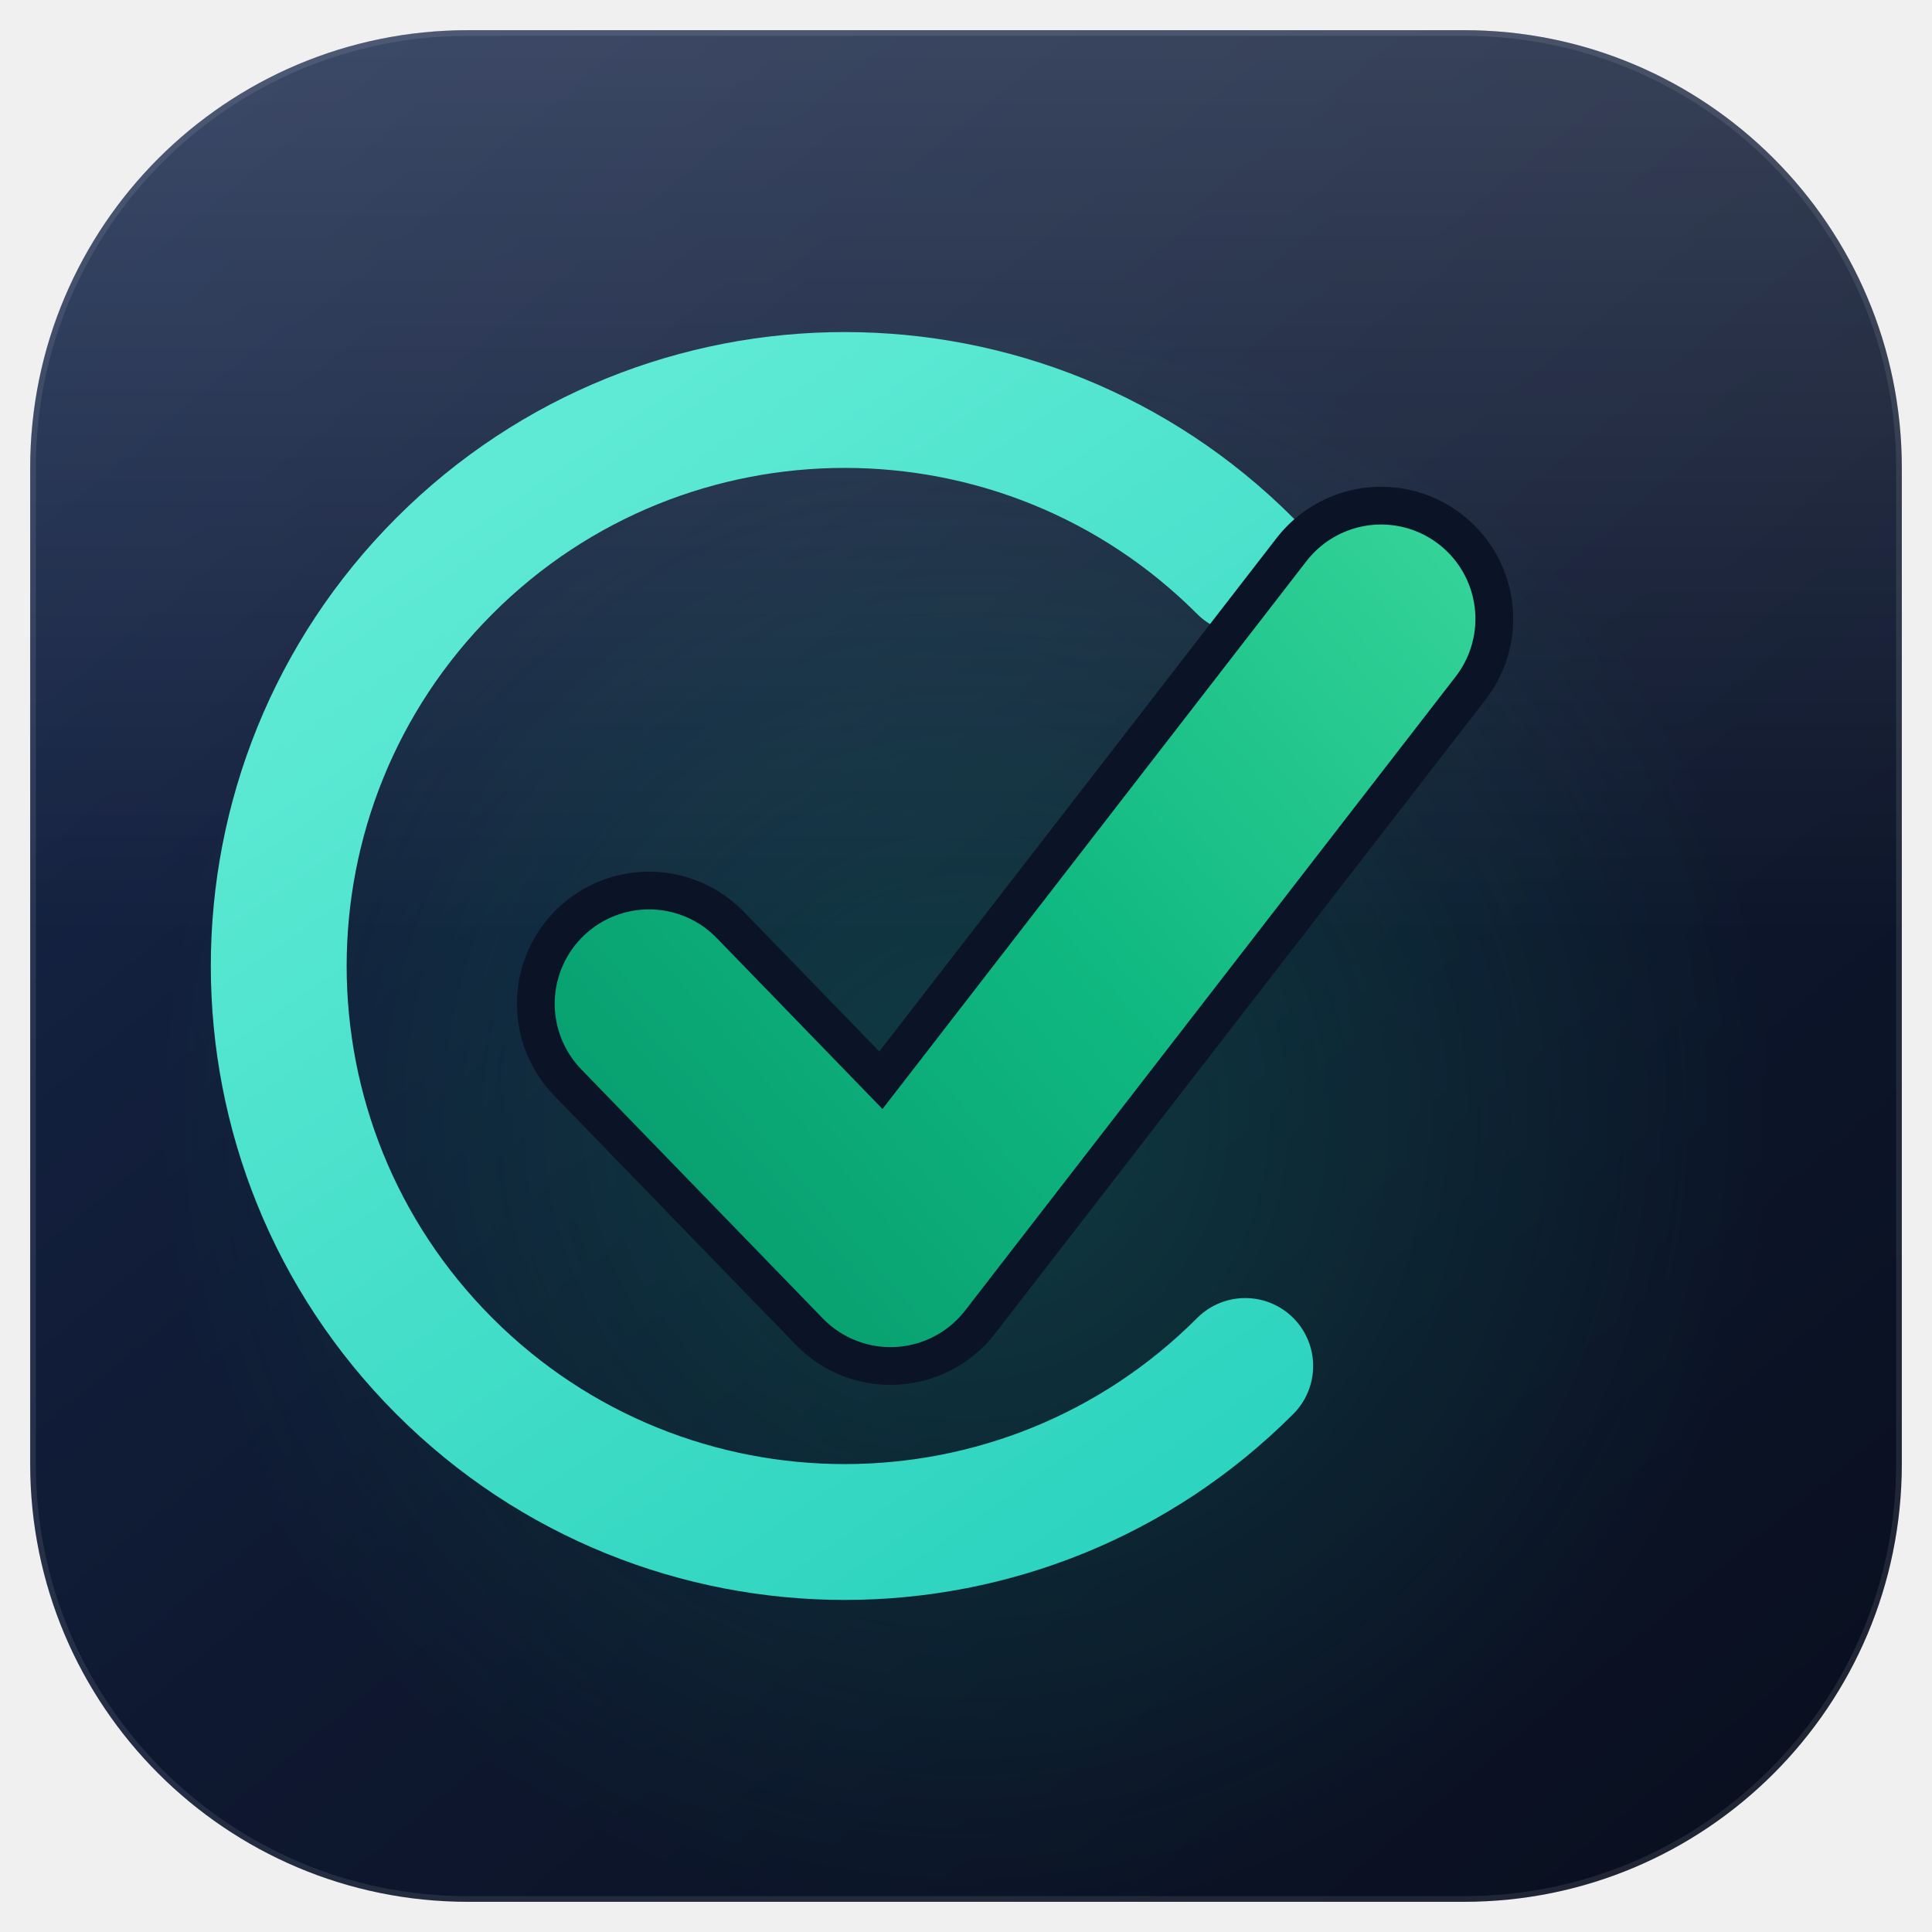
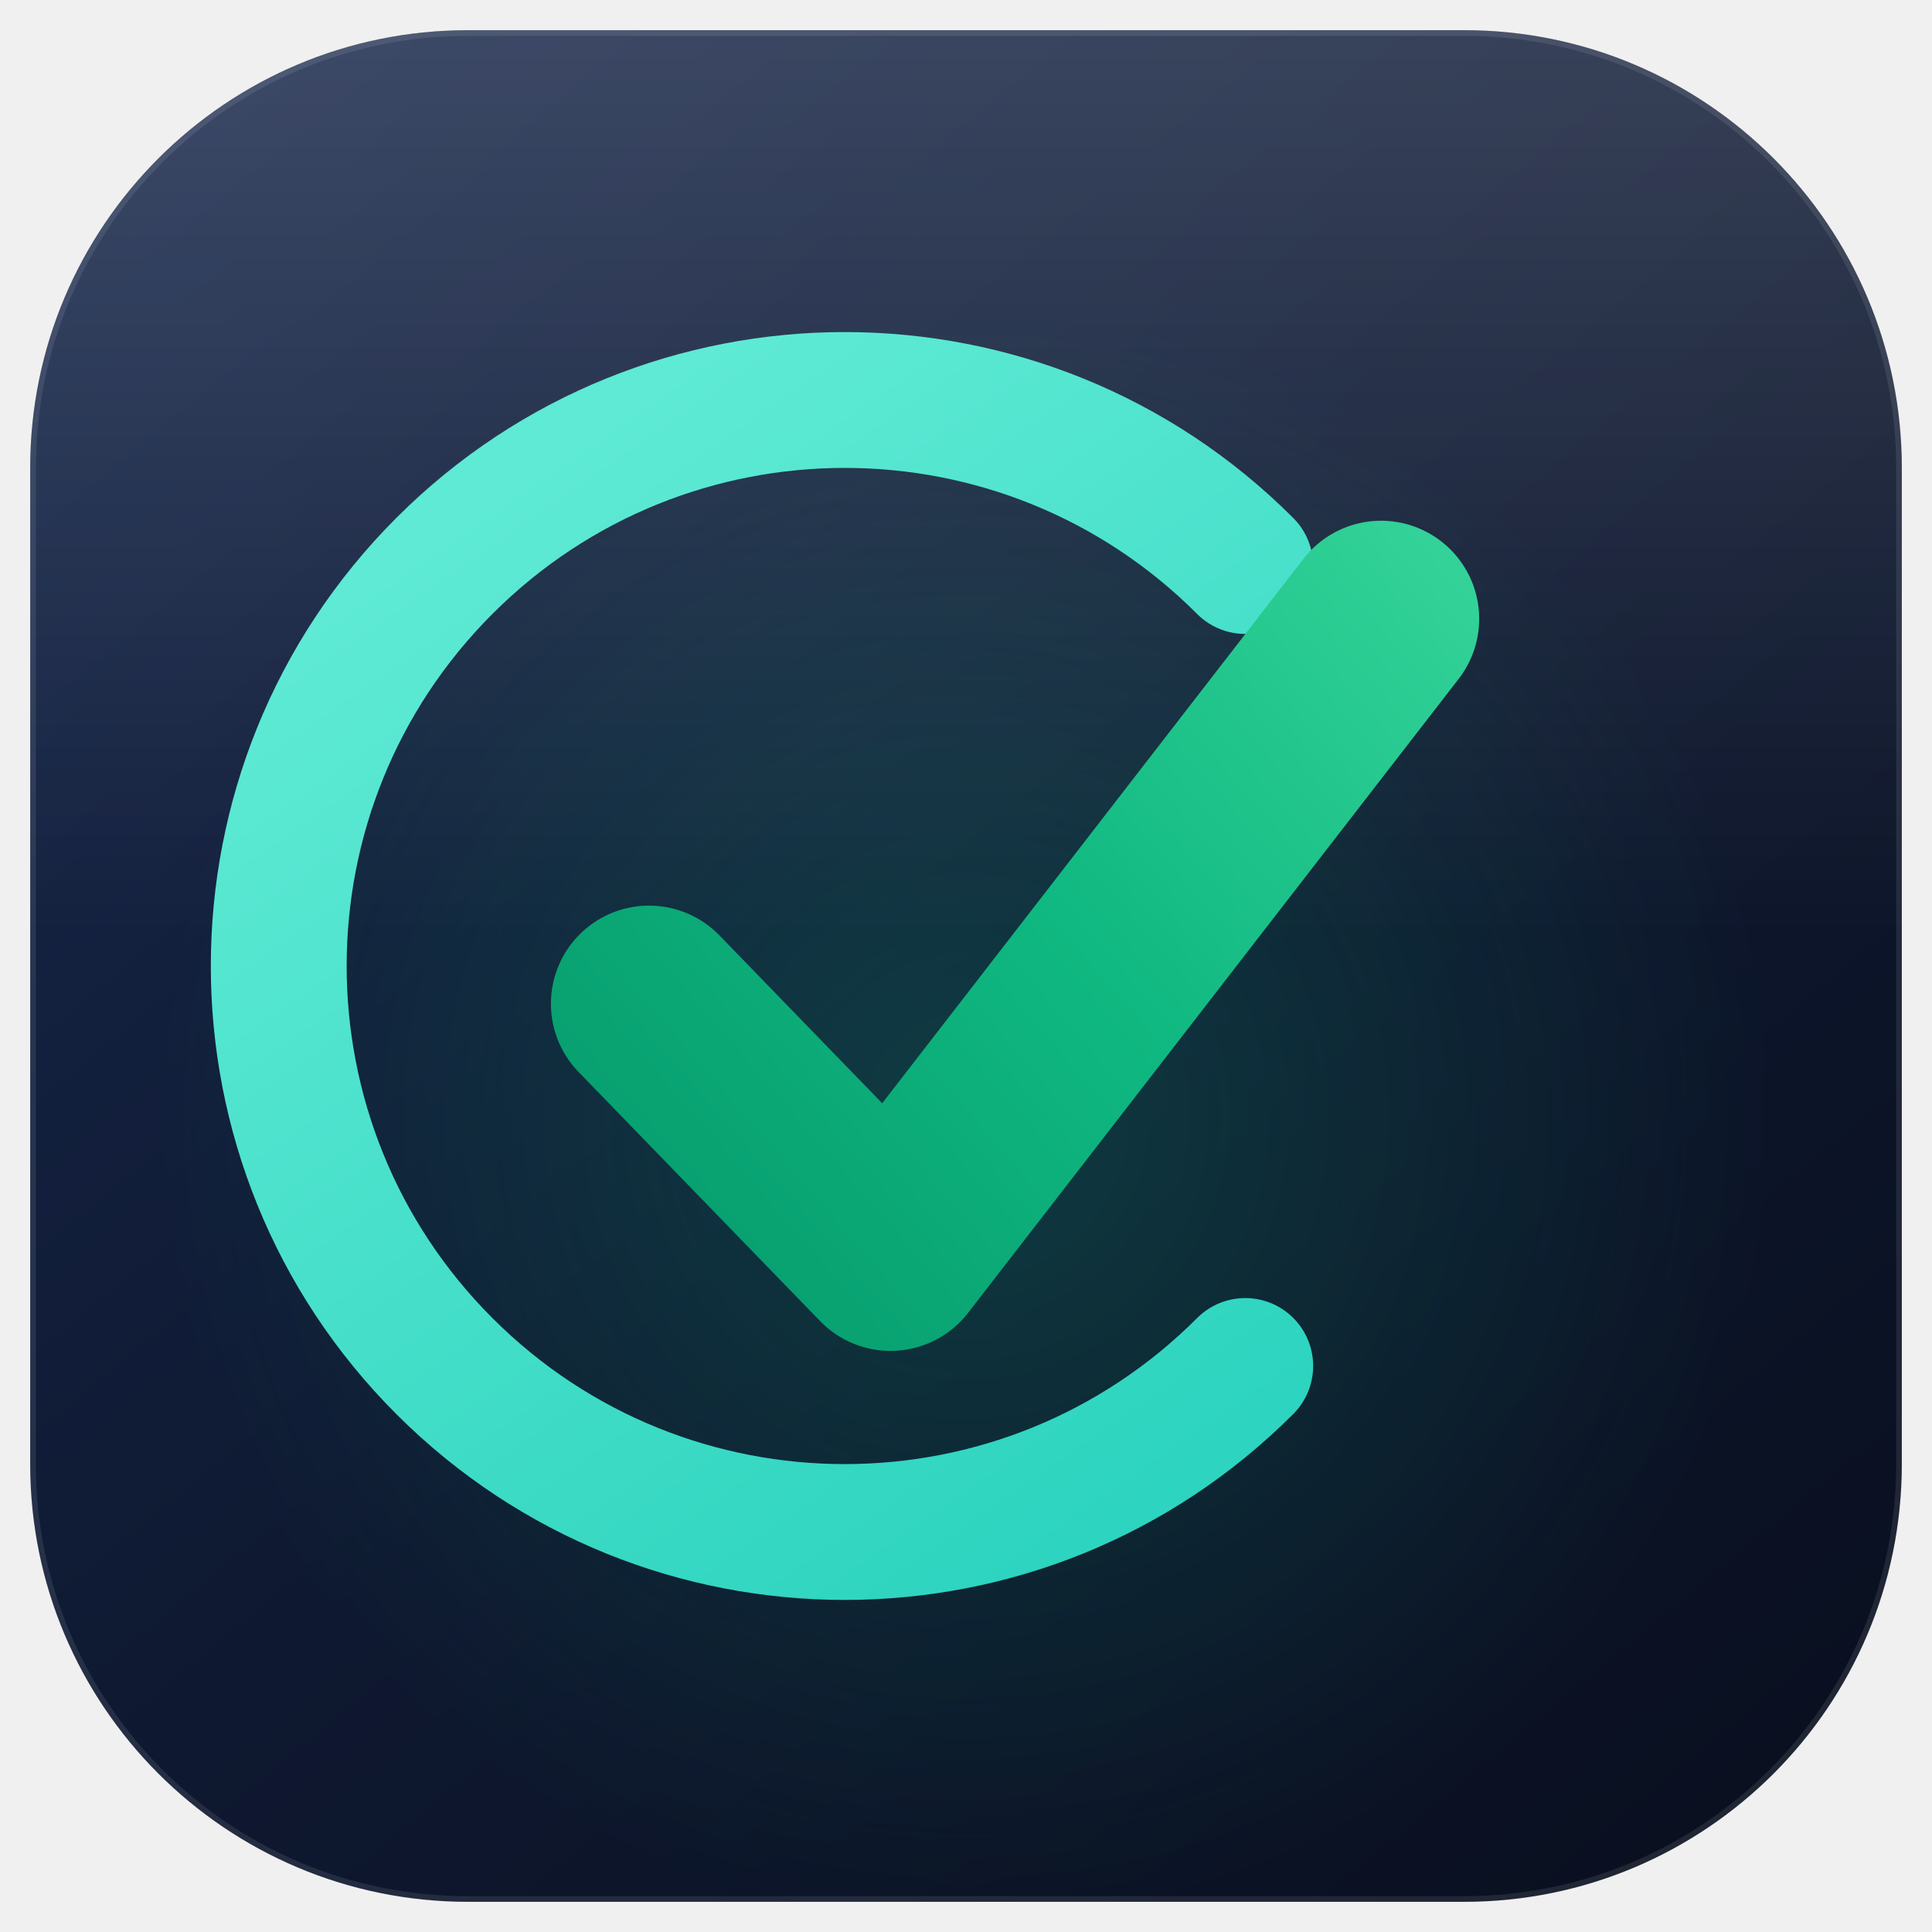
<svg xmlns="http://www.w3.org/2000/svg" width="512" height="512" viewBox="0 0 512 512" fill="none" role="img" aria-label="checkfleet logo">
  <defs>
    <linearGradient id="cf-bg" x1="64" y1="24" x2="448" y2="488" gradientUnits="userSpaceOnUse">
      <stop offset="0" stop-color="#17274a" />
      <stop offset="0.55" stop-color="#0e1830" />
      <stop offset="1" stop-color="#0a1020" />
    </linearGradient>
    <radialGradient id="cf-glow" cx="256" cy="296" r="215" gradientUnits="userSpaceOnUse">
      <stop offset="0" stop-color="#10b981" stop-opacity="0.22" />
      <stop offset="1" stop-color="#10b981" stop-opacity="0" />
    </radialGradient>
    <linearGradient id="cf-rim" x1="256" y1="8" x2="256" y2="248" gradientUnits="userSpaceOnUse">
      <stop offset="0" stop-color="#ffffff" stop-opacity="0.16" />
      <stop offset="1" stop-color="#ffffff" stop-opacity="0" />
    </linearGradient>
    <linearGradient id="cf-arc" x1="120" y1="140" x2="300" y2="400" gradientUnits="userSpaceOnUse">
      <stop offset="0" stop-color="#5eead4" />
      <stop offset="1" stop-color="#2dd4bf" />
    </linearGradient>
    <linearGradient id="cf-check" x1="150" y1="360" x2="392" y2="150" gradientUnits="userSpaceOnUse">
      <stop offset="0" stop-color="#059669" />
      <stop offset="0.55" stop-color="#10b981" />
      <stop offset="1" stop-color="#34d399" />
    </linearGradient>
  </defs>
  <rect x="8" y="8" width="496" height="496" rx="116" fill="url(#cf-bg)" />
  <rect x="8" y="8" width="496" height="496" rx="116" fill="url(#cf-glow)" />
  <rect x="8" y="8" width="496" height="496" rx="116" fill="url(#cf-rim)" />
  <rect x="8.75" y="8.75" width="494.5" height="494.5" rx="115.25" fill="none" stroke="#ffffff" stroke-opacity="0.09" stroke-width="1.5" />
  <path d="M330 150 A150 150 0 1 0 330 362" fill="none" stroke="url(#cf-arc)" stroke-width="36" stroke-linecap="round" />
-   <path d="M172 266 L236 332 L366 164" fill="none" stroke="#0b1327" stroke-width="70" stroke-linecap="round" stroke-linejoin="round" />
-   <path d="M172 266 L236 332 L366 164" fill="none" stroke="url(#cf-check)" stroke-width="50" stroke-linecap="round" stroke-linejoin="round" />
+   <path d="M172 266 L236 332 L366 164" fill="none" stroke="url(#cf-check)" stroke-width="52" stroke-linecap="round" stroke-linejoin="round" />
</svg>
